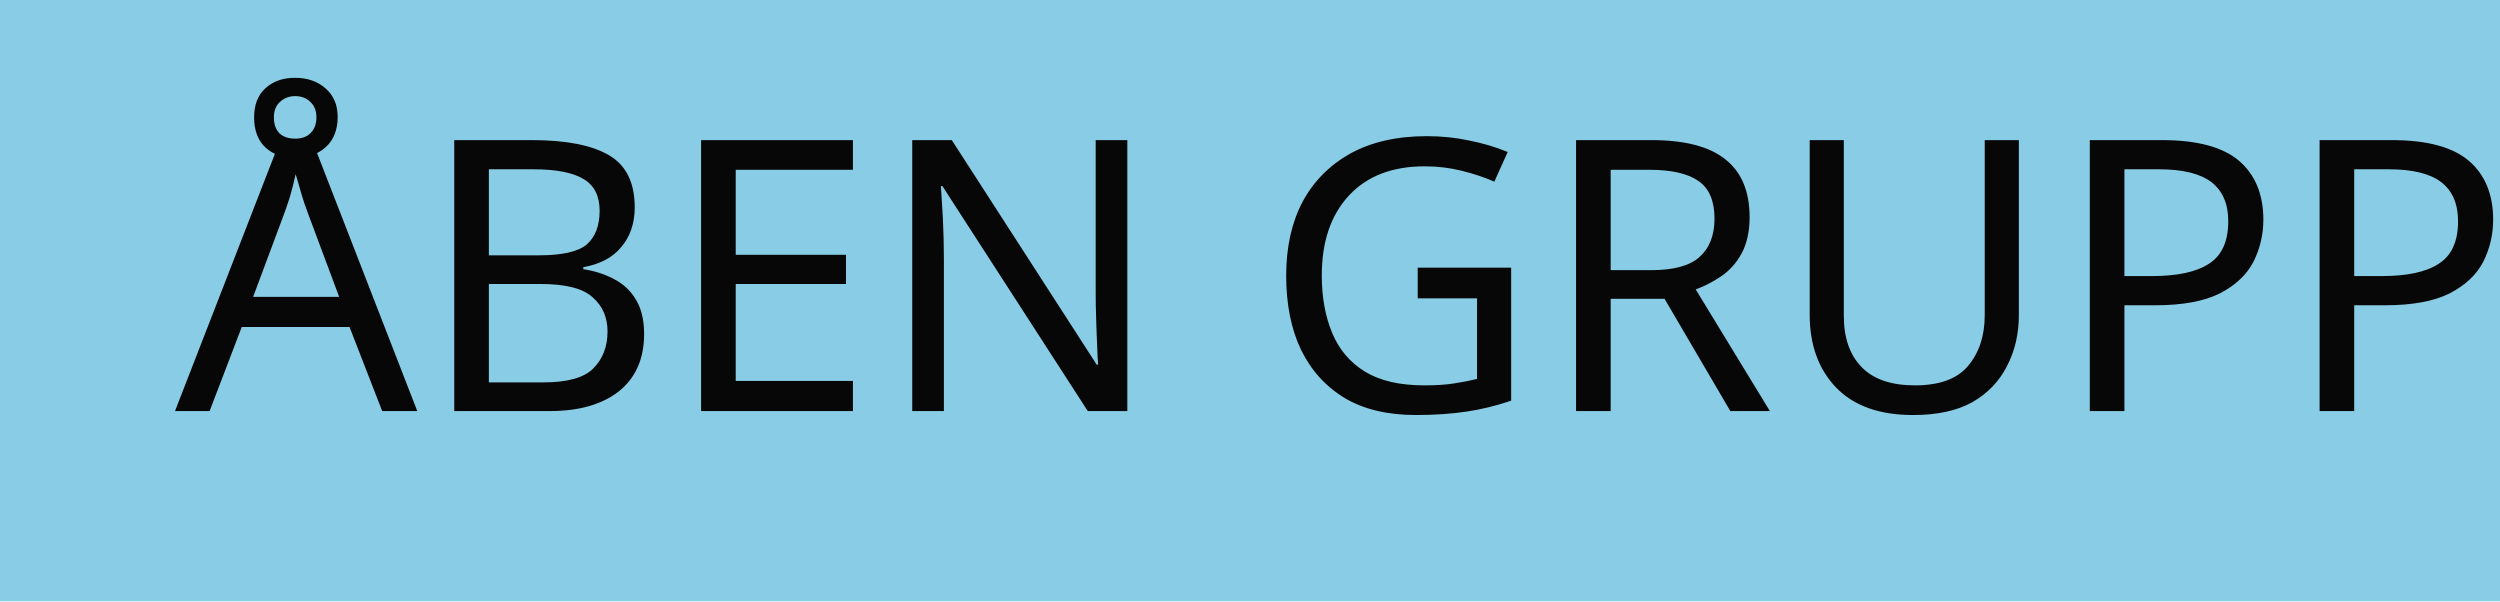
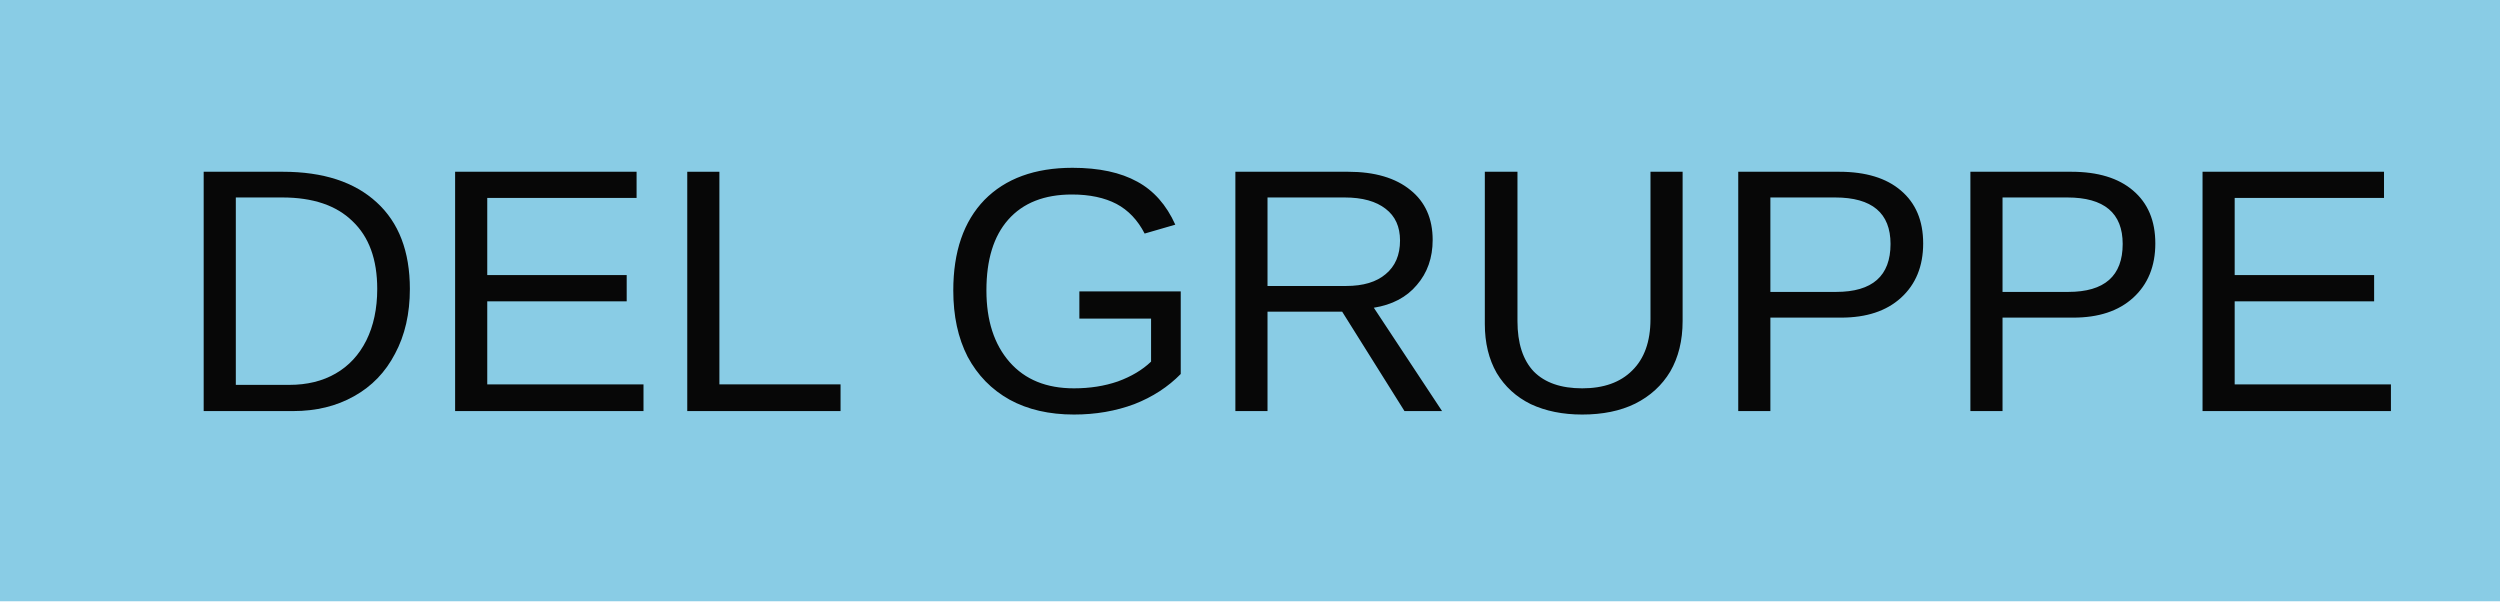
- <svg xmlns="http://www.w3.org/2000/svg" viewBox="0 0 79 19">
+ <svg xmlns="http://www.w3.org/2000/svg" id="Layer_1" data-name="Layer 1" viewBox="0 0 79 19">
  <defs>
-     <style>.cls-1{fill:#89cce5;}.cls-2{font-size:12px;fill:#070707;font-family:ShadowsIntoLight, Shadows Into Light;}</style>
+     <style>.cls-1{fill:#89cce5;}.cls-2{isolation:isolate;font-size:11px;fill:#070707;font-family:ArialMT, Arial;}.cls-3{letter-spacing:-0.04em;}</style>
  </defs>
  <g id="Lag_2" data-name="Lag 2">
-     <g id="Lag_1-2" data-name="Lag 1">
+     <g id="Lag_1-2" data-name="Lag 1-2">
      <rect class="cls-1" width="79" height="19" />
-       <text class="cls-2" transform="translate(5.53 12.99)">ÅBEN GRUPPE</text>
+       <text class="cls-2" transform="translate(5.53 12.99)">DE<tspan class="cls-3" x="15.28" y="0">L</tspan>
+         <tspan x="20.99" y="0" xml:space="preserve"> GRUPPE</tspan>
+       </text>
    </g>
  </g>
</svg>
